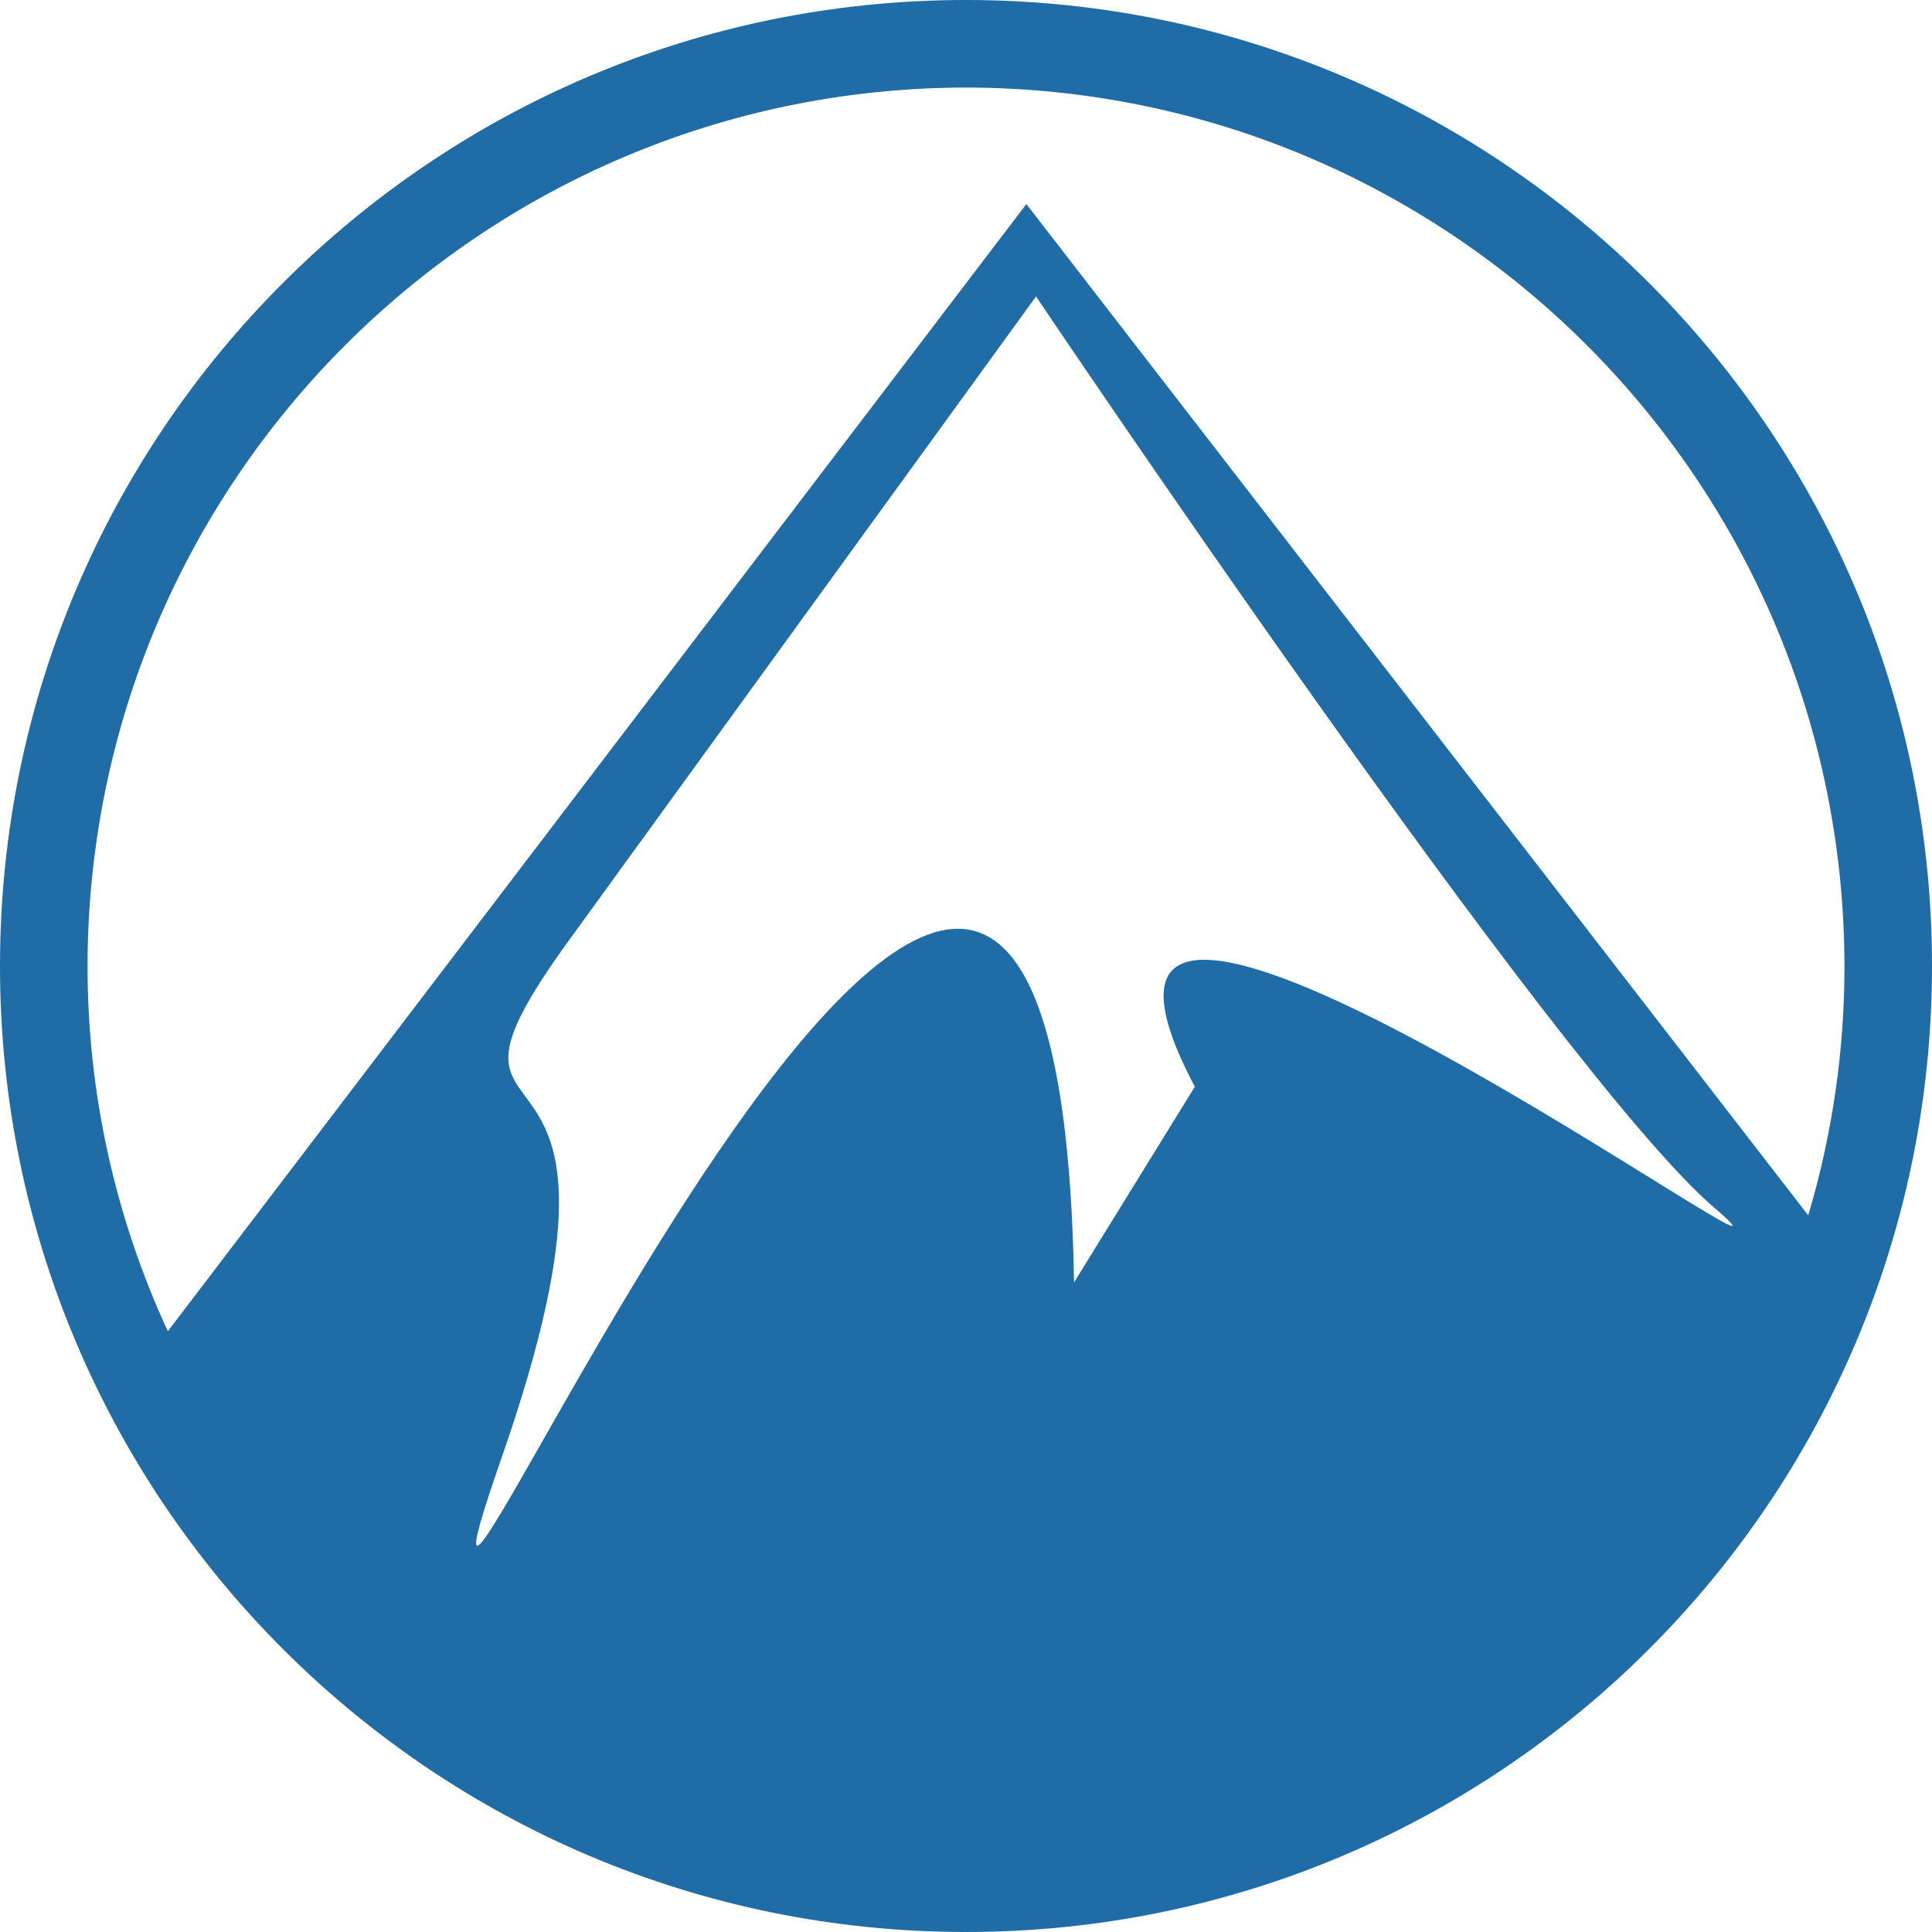
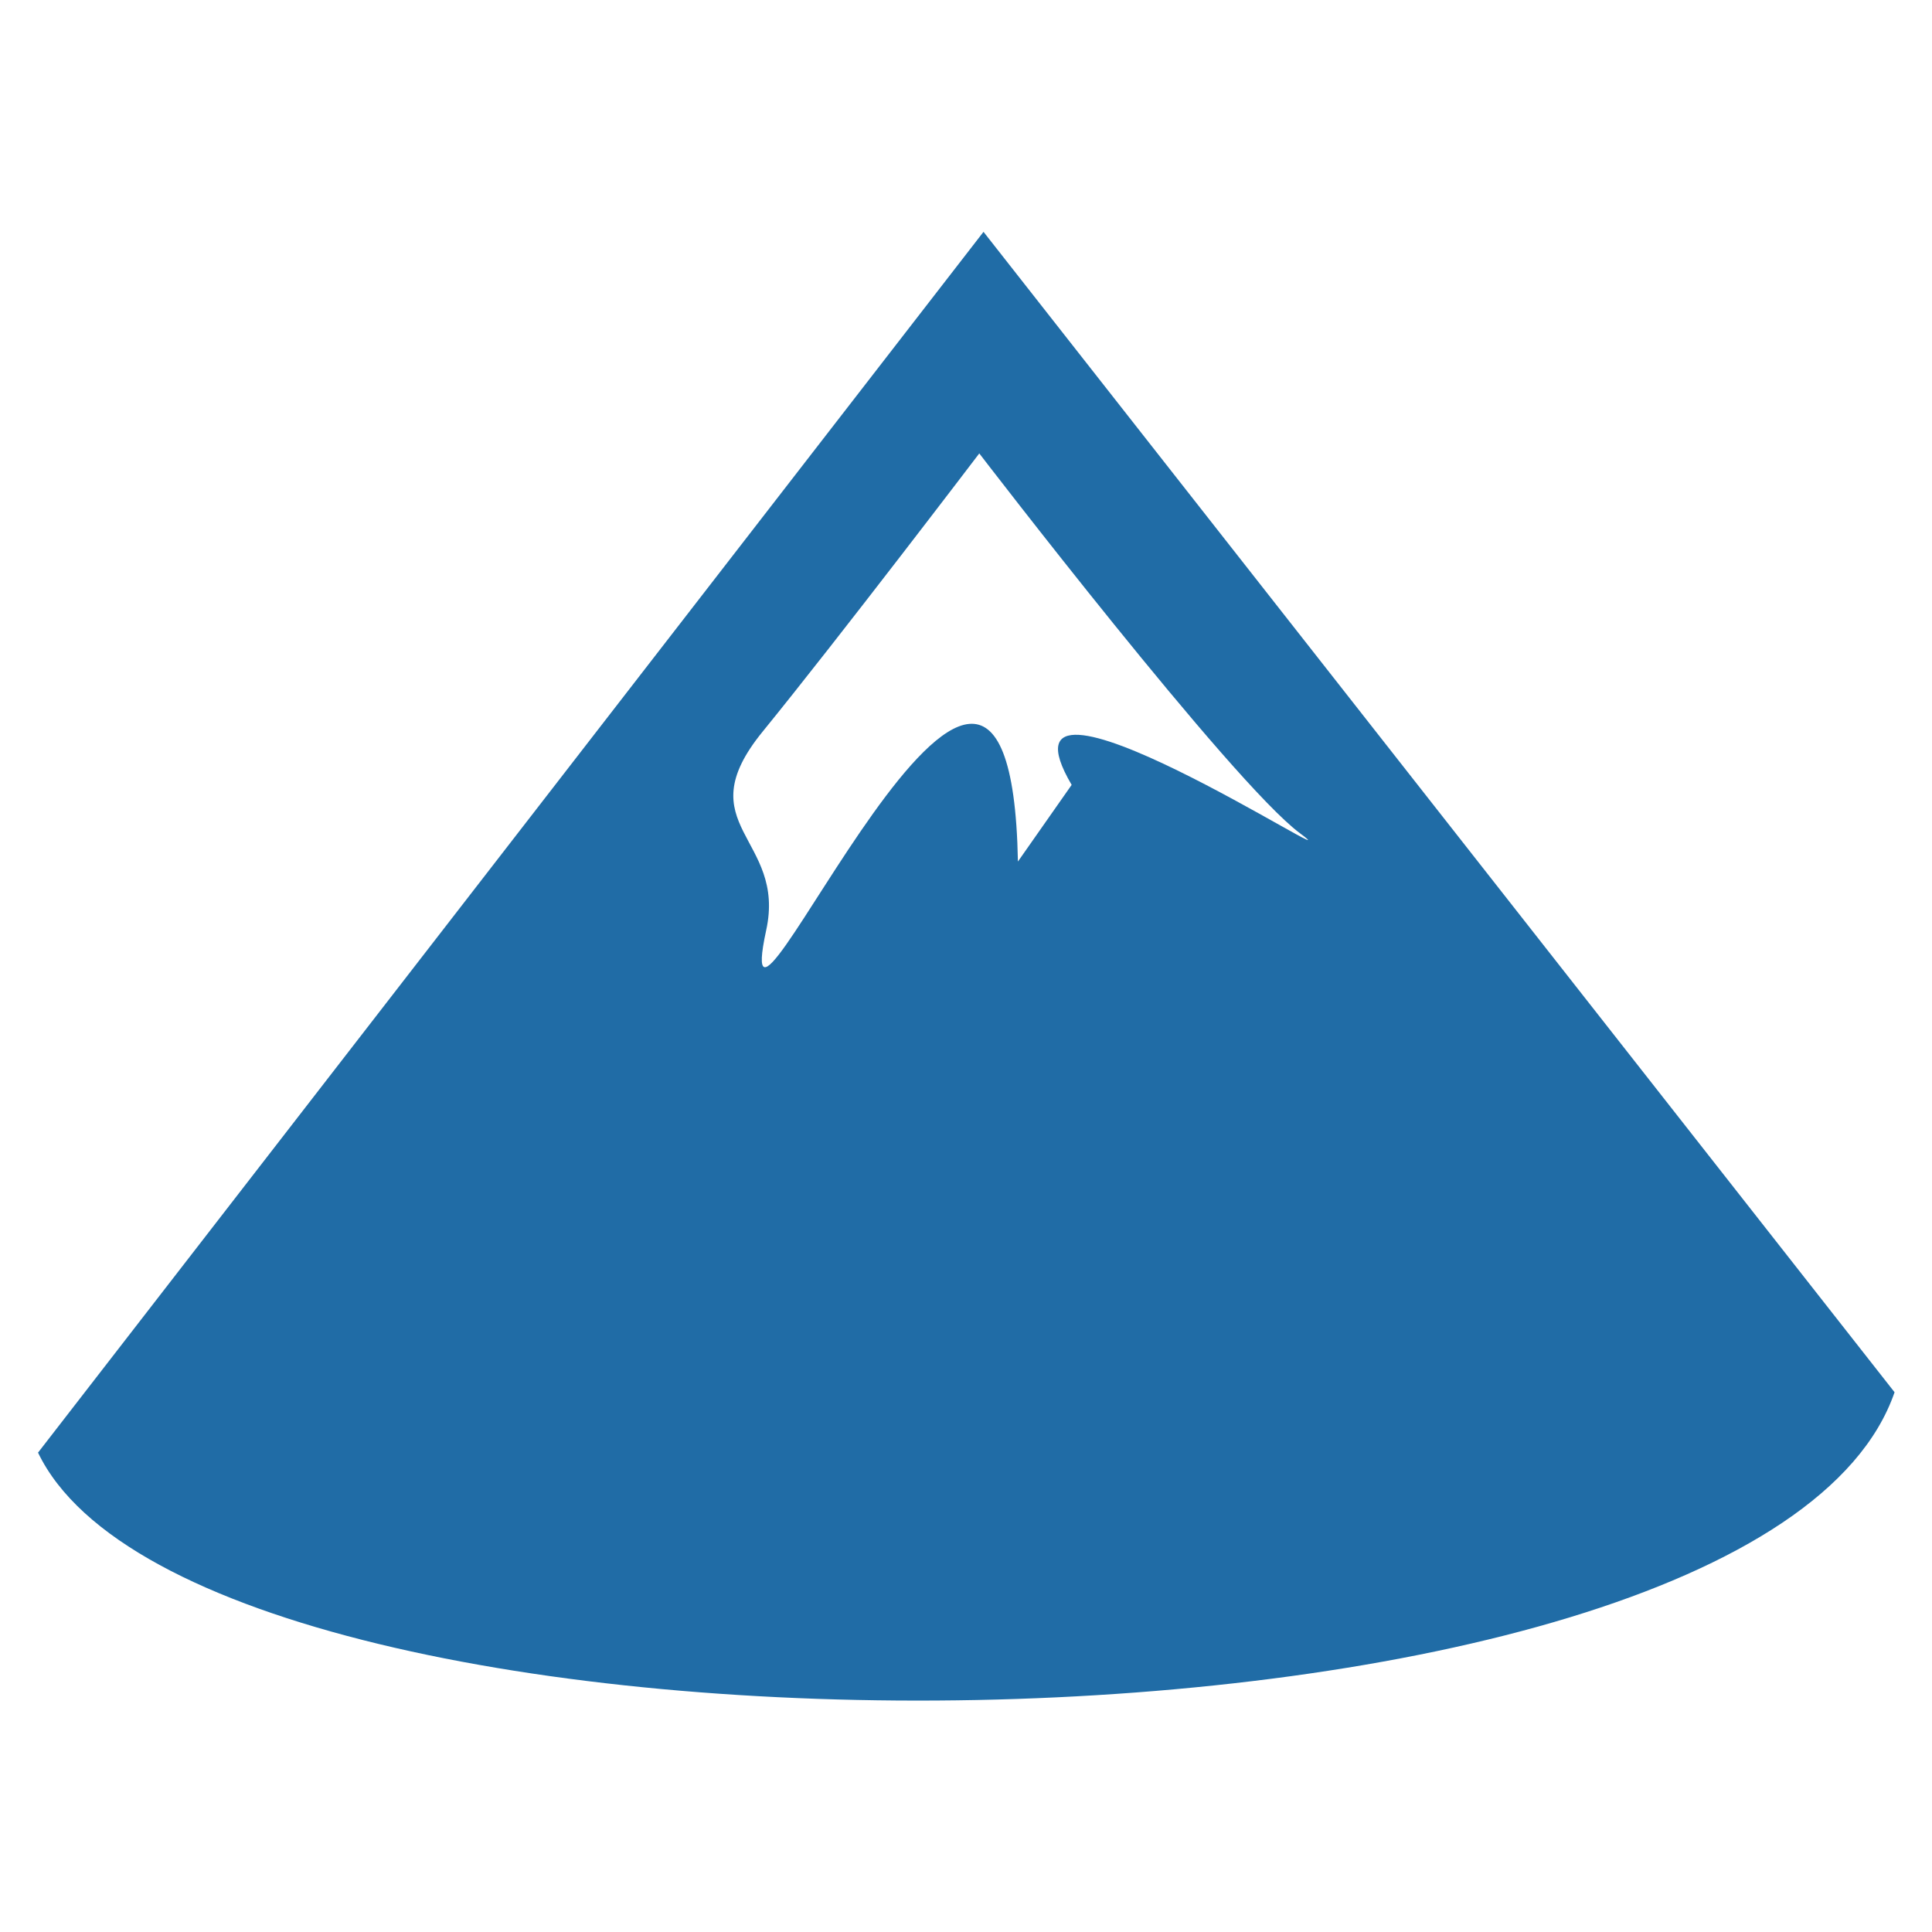
<svg xmlns="http://www.w3.org/2000/svg" id="Layer_1" data-name="Layer 1" viewBox="0 0 32 32">
  <defs>
    <style>.cls-1{fill:#206ca6;}</style>
  </defs>
-   <path class="cls-1" d="M16,0A16,16,0,1,0,32,16,16,16,0,0,0,16,0Zm0,1.45A14.57,14.57,0,0,1,30.55,16a14.42,14.42,0,0,1-.6,4.13L17,3.38,2.78,22.05A14.39,14.39,0,0,1,1.45,16,14.57,14.57,0,0,1,16,1.45ZM9.42,15.58,17.16,4.91S25.82,17.8,28.39,20s-12-8.45-8.6-2l-2,3.24c-.3-17.63-12.28,10.94-9.48,2.9S6.53,19.57,9.42,15.58Z" />
+   <path class="cls-1" d="M16.29,3.84.63,24.06c2.73,5.69,28.48,5.57,30.75-1ZM17.75,13l-.89,1.27c-.13-6.92-4.88,4.42-4.17,1.14.34-1.54-1.33-1.73-.06-3.29s3.59-4.61,3.59-4.61,4.18,5.45,5.31,6.29S16.26,10.46,17.75,13Z" />
</svg>
